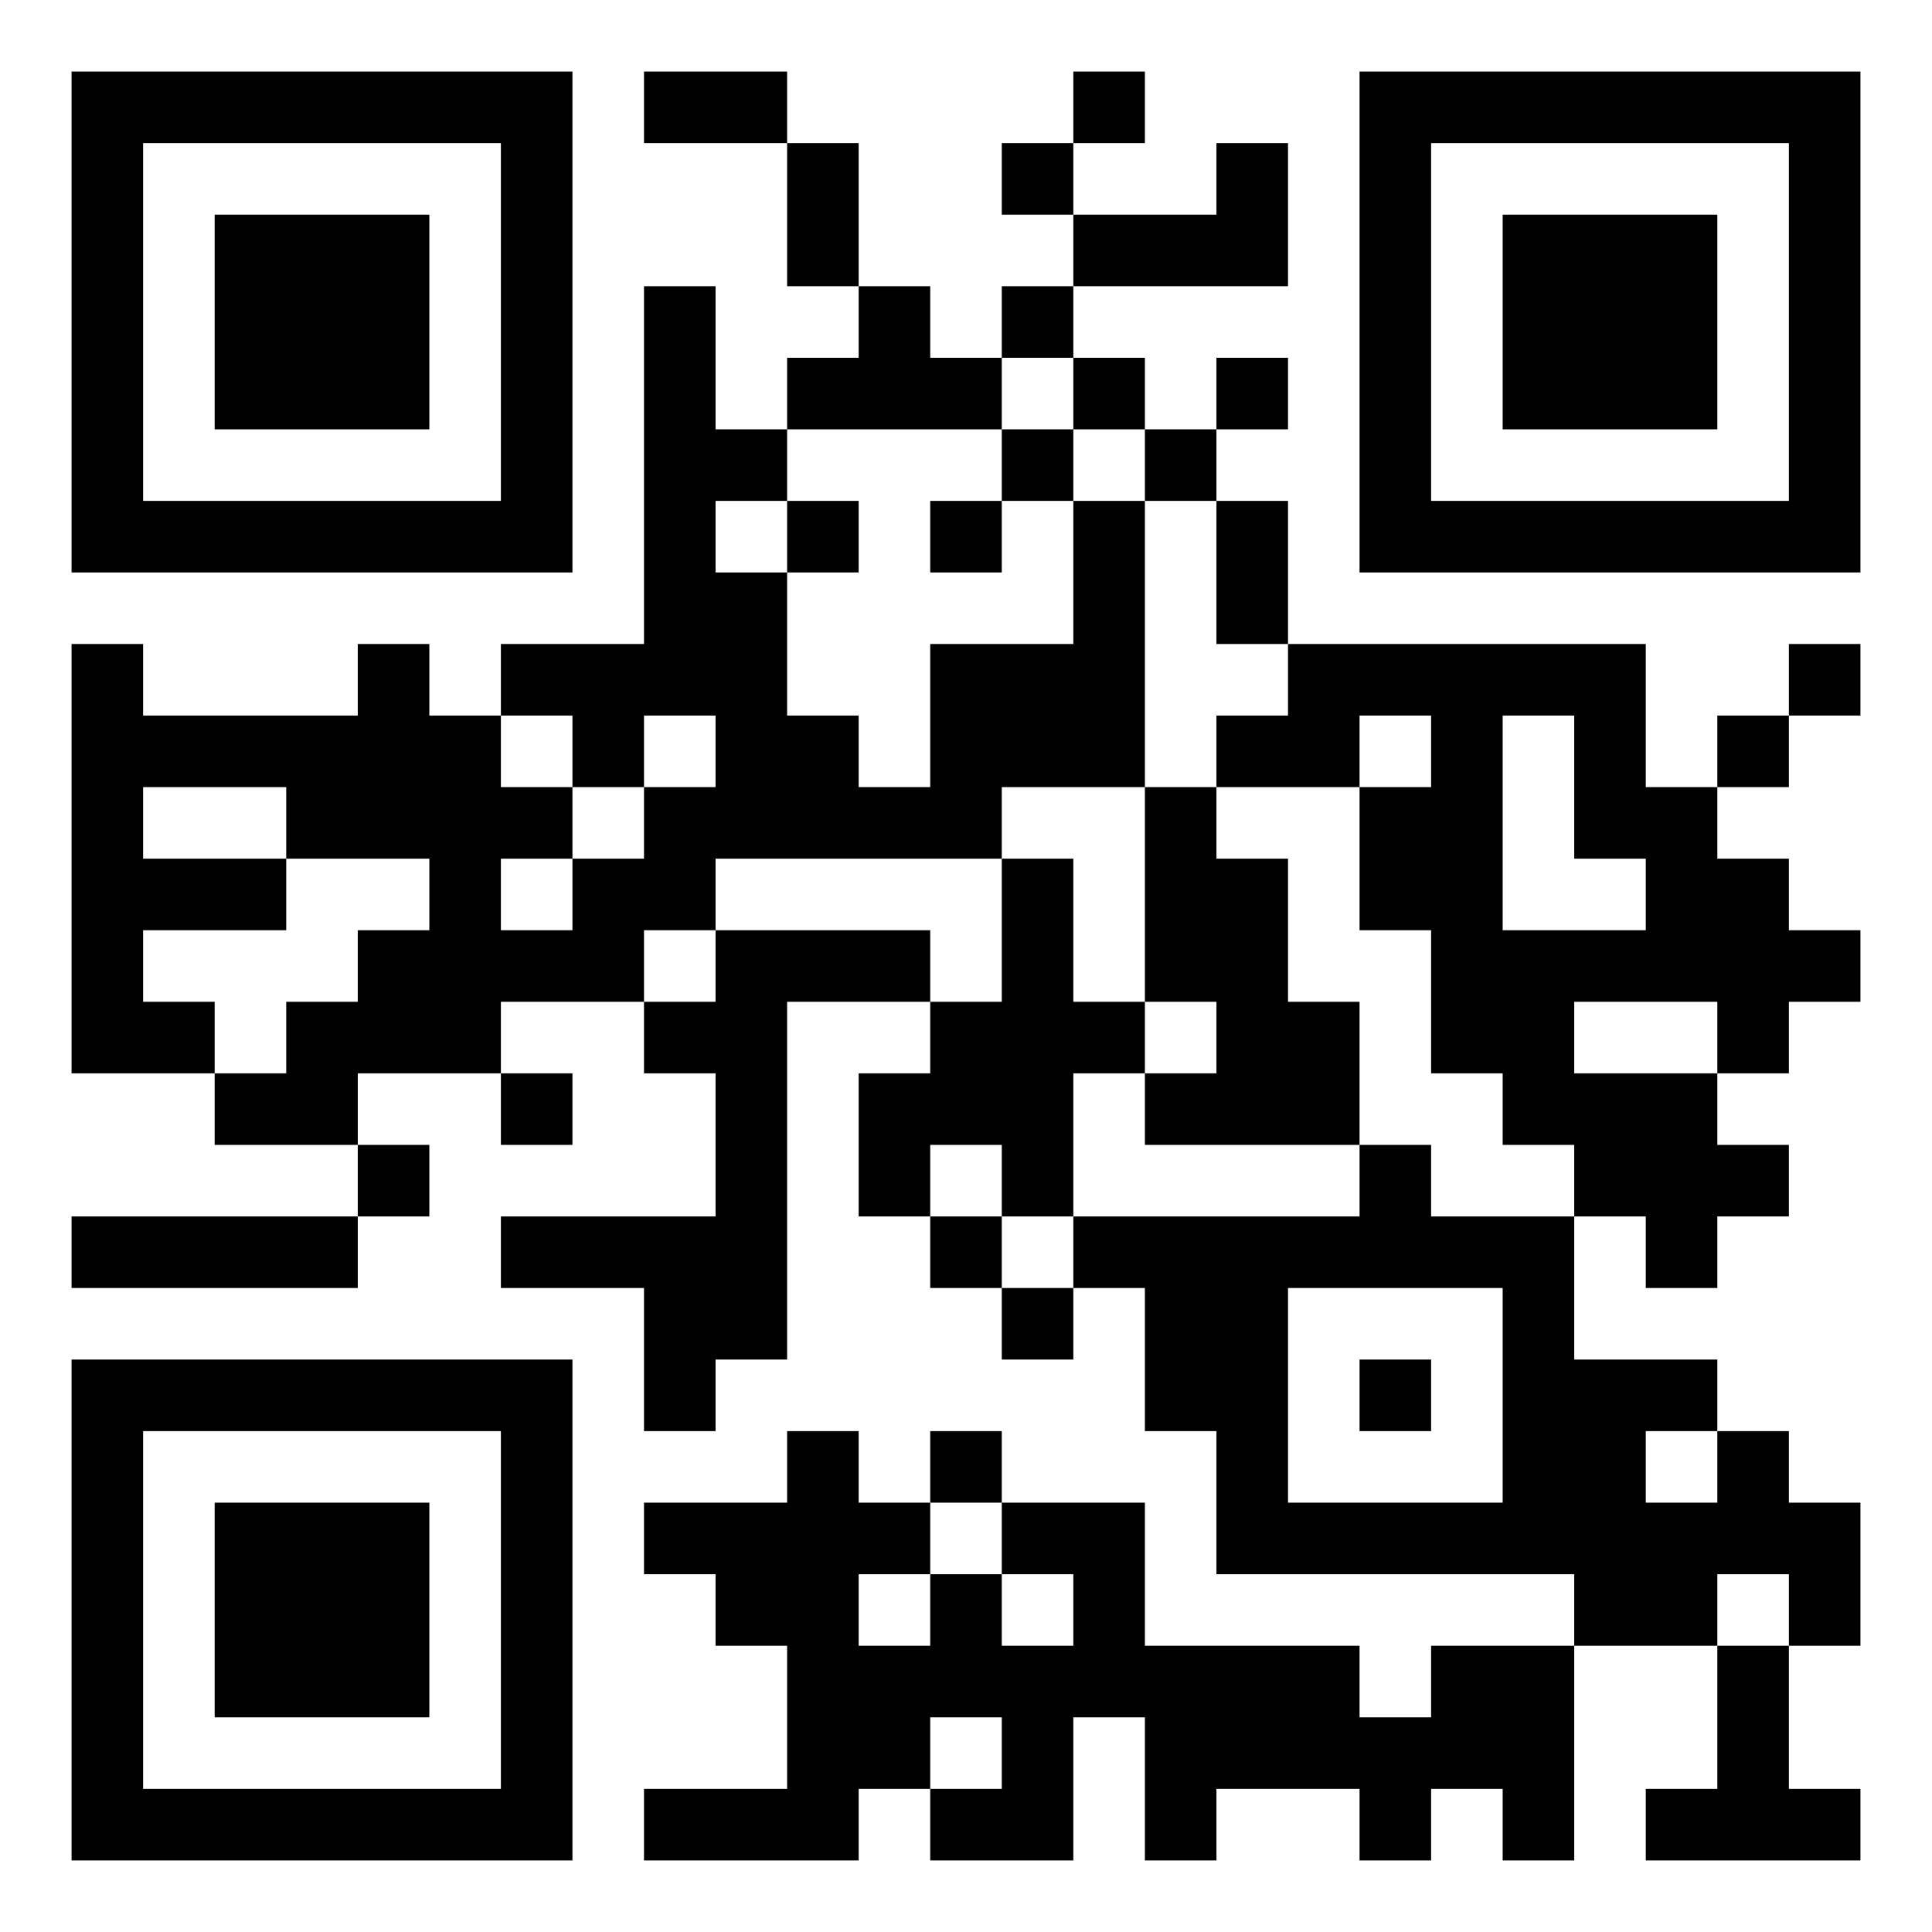
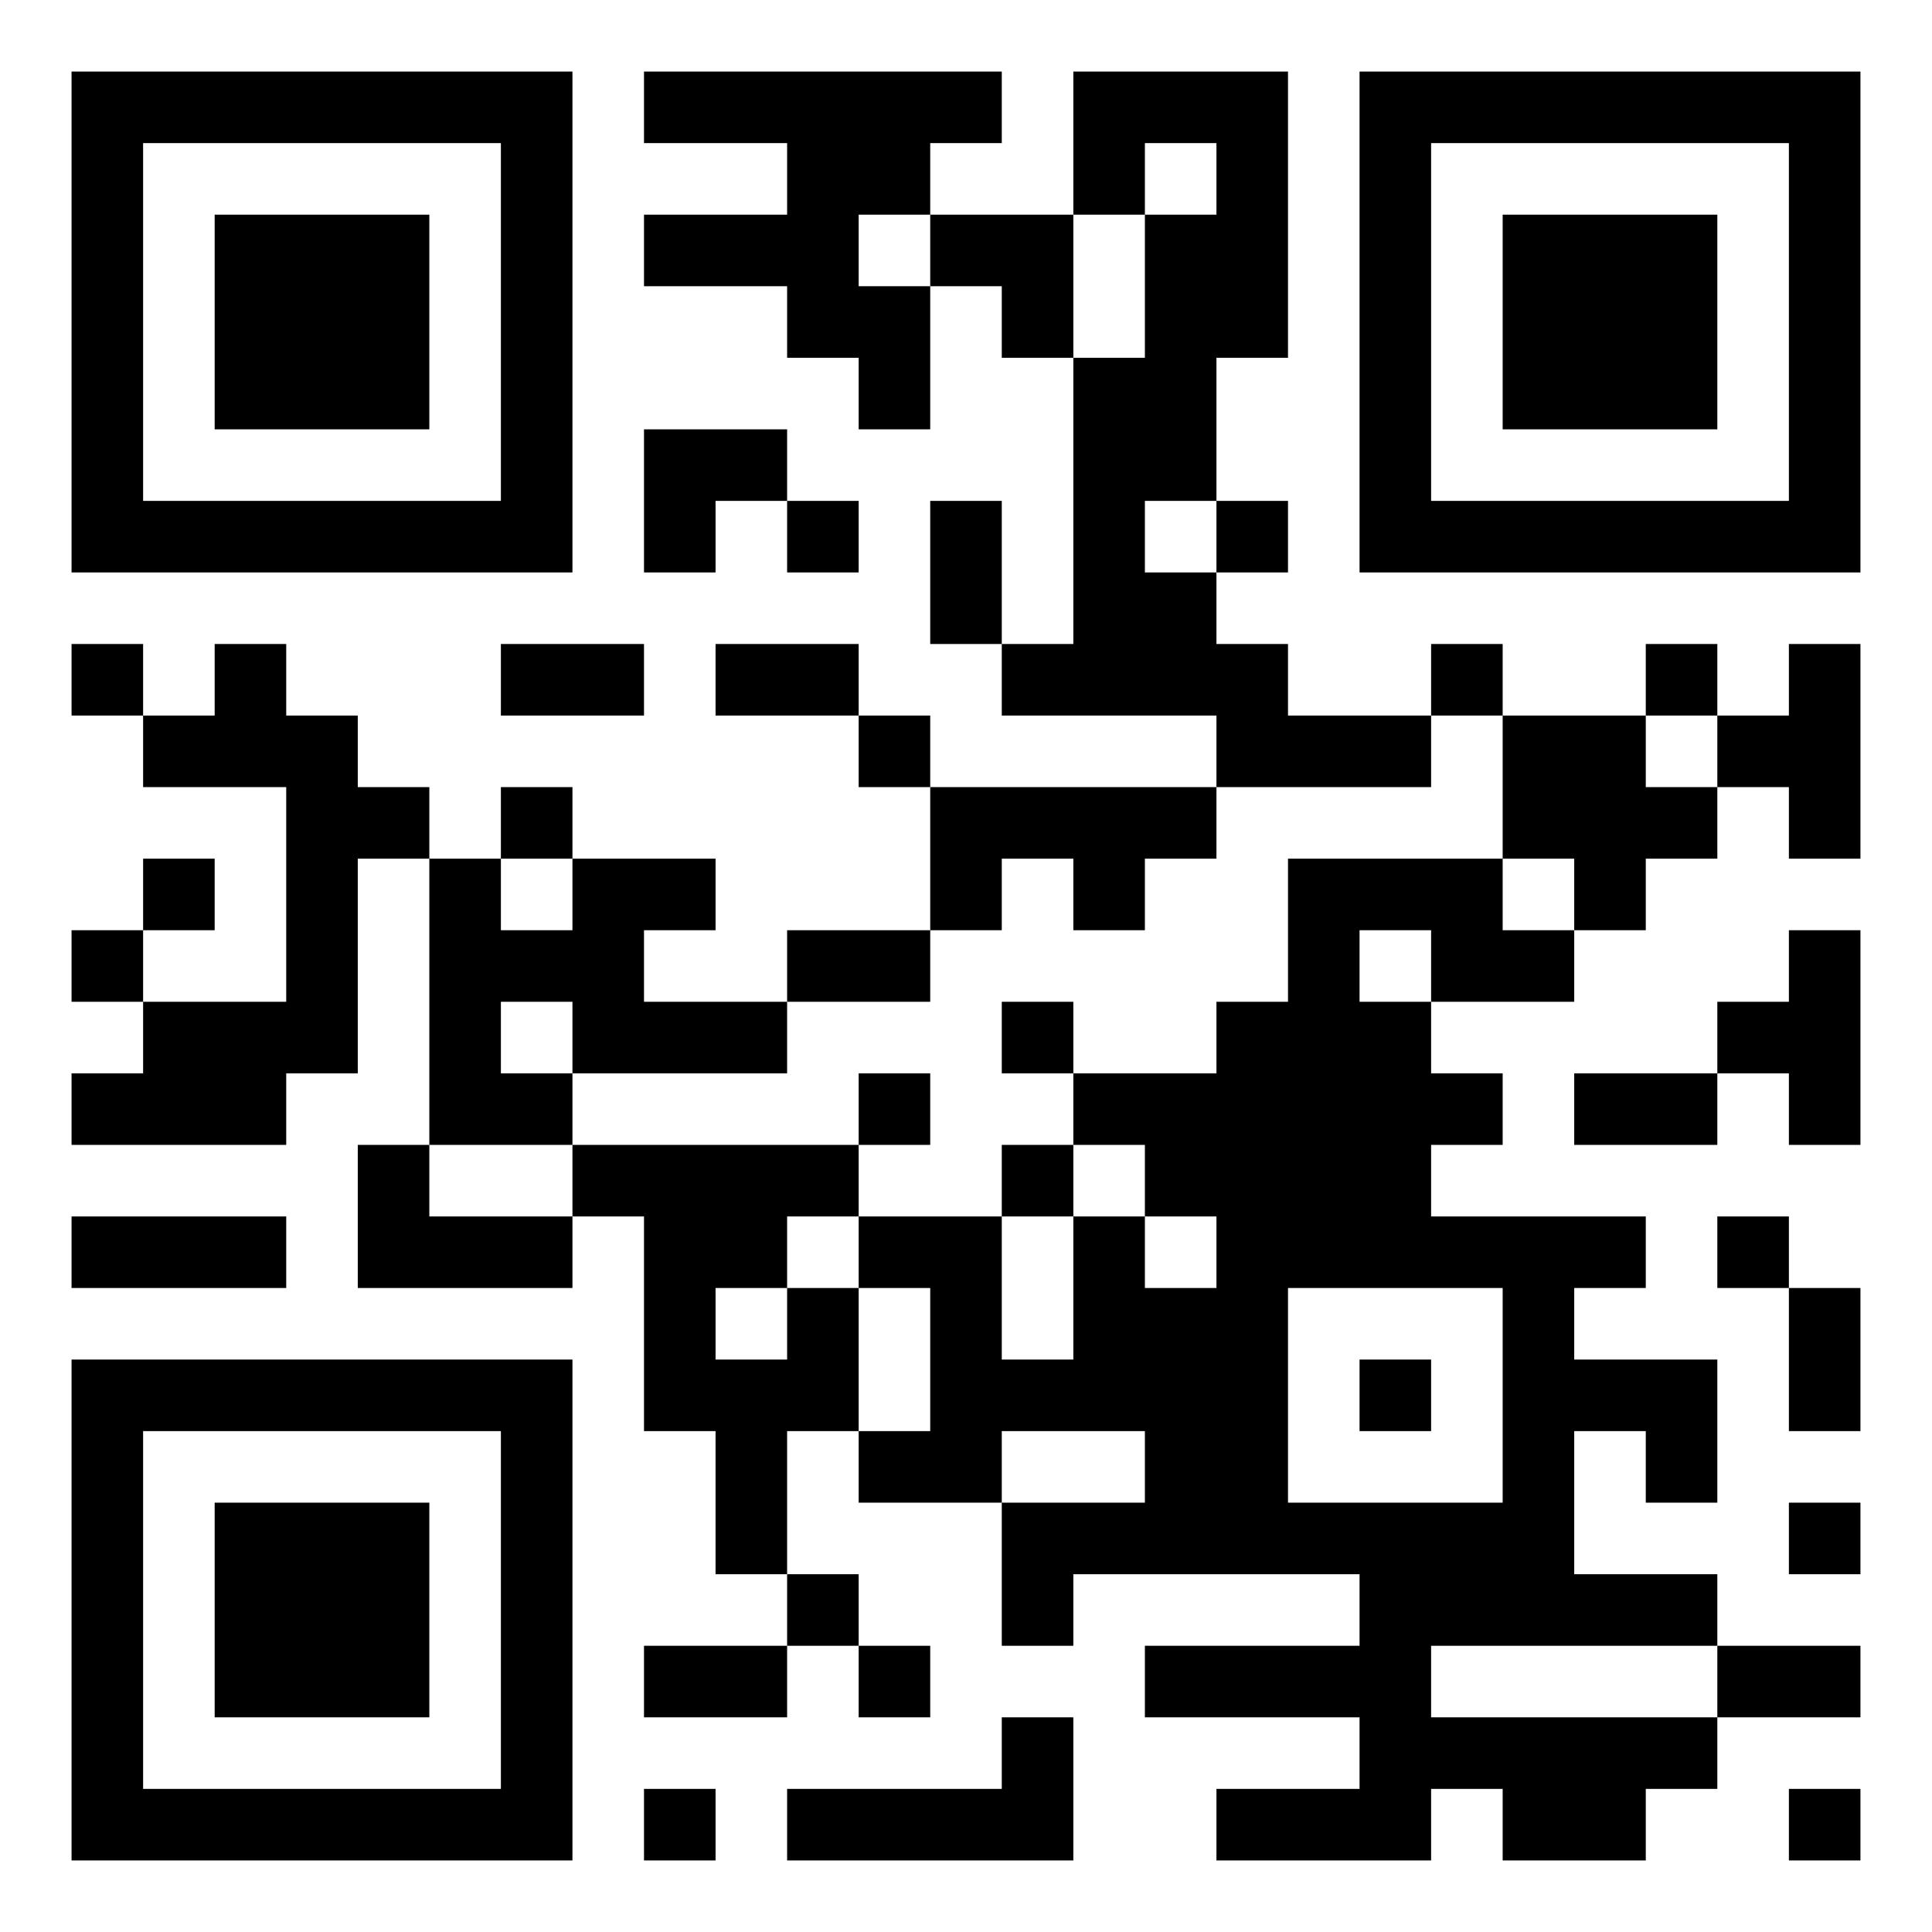
<svg xmlns="http://www.w3.org/2000/svg" width="27mm" height="27mm" version="1.1" viewBox="0 0 27 27">
-   <path d="M1,1H2V2H1zM2,1H3V2H2zM3,1H4V2H3zM4,1H5V2H4zM5,1H6V2H5zM6,1H7V2H6zM7,1H8V2H7zM9,1H10V2H9zM10,1H11V2H10zM15,1H16V2H15zM19,1H20V2H19zM20,1H21V2H20zM21,1H22V2H21zM22,1H23V2H22zM23,1H24V2H23zM24,1H25V2H24zM25,1H26V2H25zM1,2H2V3H1zM7,2H8V3H7zM11,2H12V3H11zM14,2H15V3H14zM17,2H18V3H17zM19,2H20V3H19zM25,2H26V3H25zM1,3H2V4H1zM3,3H4V4H3zM4,3H5V4H4zM5,3H6V4H5zM7,3H8V4H7zM11,3H12V4H11zM15,3H16V4H15zM16,3H17V4H16zM17,3H18V4H17zM19,3H20V4H19zM21,3H22V4H21zM22,3H23V4H22zM23,3H24V4H23zM25,3H26V4H25zM1,4H2V5H1zM3,4H4V5H3zM4,4H5V5H4zM5,4H6V5H5zM7,4H8V5H7zM9,4H10V5H9zM12,4H13V5H12zM14,4H15V5H14zM19,4H20V5H19zM21,4H22V5H21zM22,4H23V5H22zM23,4H24V5H23zM25,4H26V5H25zM1,5H2V6H1zM3,5H4V6H3zM4,5H5V6H4zM5,5H6V6H5zM7,5H8V6H7zM9,5H10V6H9zM11,5H12V6H11zM12,5H13V6H12zM13,5H14V6H13zM15,5H16V6H15zM17,5H18V6H17zM19,5H20V6H19zM21,5H22V6H21zM22,5H23V6H22zM23,5H24V6H23zM25,5H26V6H25zM1,6H2V7H1zM7,6H8V7H7zM9,6H10V7H9zM10,6H11V7H10zM14,6H15V7H14zM16,6H17V7H16zM19,6H20V7H19zM25,6H26V7H25zM1,7H2V8H1zM2,7H3V8H2zM3,7H4V8H3zM4,7H5V8H4zM5,7H6V8H5zM6,7H7V8H6zM7,7H8V8H7zM9,7H10V8H9zM11,7H12V8H11zM13,7H14V8H13zM15,7H16V8H15zM17,7H18V8H17zM19,7H20V8H19zM20,7H21V8H20zM21,7H22V8H21zM22,7H23V8H22zM23,7H24V8H23zM24,7H25V8H24zM25,7H26V8H25zM9,8H10V9H9zM10,8H11V9H10zM15,8H16V9H15zM17,8H18V9H17zM1,9H2V10H1zM5,9H6V10H5zM7,9H8V10H7zM8,9H9V10H8zM9,9H10V10H9zM10,9H11V10H10zM13,9H14V10H13zM14,9H15V10H14zM15,9H16V10H15zM18,9H19V10H18zM19,9H20V10H19zM20,9H21V10H20zM21,9H22V10H21zM22,9H23V10H22zM25,9H26V10H25zM1,10H2V11H1zM2,10H3V11H2zM3,10H4V11H3zM4,10H5V11H4zM5,10H6V11H5zM6,10H7V11H6zM8,10H9V11H8zM10,10H11V11H10zM11,10H12V11H11zM13,10H14V11H13zM14,10H15V11H14zM15,10H16V11H15zM17,10H18V11H17zM18,10H19V11H18zM20,10H21V11H20zM22,10H23V11H22zM24,10H25V11H24zM1,11H2V12H1zM4,11H5V12H4zM5,11H6V12H5zM6,11H7V12H6zM7,11H8V12H7zM9,11H10V12H9zM10,11H11V12H10zM11,11H12V12H11zM12,11H13V12H12zM13,11H14V12H13zM16,11H17V12H16zM19,11H20V12H19zM20,11H21V12H20zM22,11H23V12H22zM23,11H24V12H23zM1,12H2V13H1zM2,12H3V13H2zM3,12H4V13H3zM6,12H7V13H6zM8,12H9V13H8zM9,12H10V13H9zM14,12H15V13H14zM16,12H17V13H16zM17,12H18V13H17zM19,12H20V13H19zM20,12H21V13H20zM23,12H24V13H23zM24,12H25V13H24zM1,13H2V14H1zM5,13H6V14H5zM6,13H7V14H6zM7,13H8V14H7zM8,13H9V14H8zM10,13H11V14H10zM11,13H12V14H11zM12,13H13V14H12zM14,13H15V14H14zM16,13H17V14H16zM17,13H18V14H17zM20,13H21V14H20zM21,13H22V14H21zM22,13H23V14H22zM23,13H24V14H23zM24,13H25V14H24zM25,13H26V14H25zM1,14H2V15H1zM2,14H3V15H2zM4,14H5V15H4zM5,14H6V15H5zM6,14H7V15H6zM9,14H10V15H9zM10,14H11V15H10zM13,14H14V15H13zM14,14H15V15H14zM15,14H16V15H15zM17,14H18V15H17zM18,14H19V15H18zM20,14H21V15H20zM21,14H22V15H21zM24,14H25V15H24zM3,15H4V16H3zM4,15H5V16H4zM7,15H8V16H7zM10,15H11V16H10zM12,15H13V16H12zM13,15H14V16H13zM14,15H15V16H14zM16,15H17V16H16zM17,15H18V16H17zM18,15H19V16H18zM21,15H22V16H21zM22,15H23V16H22zM23,15H24V16H23zM5,16H6V17H5zM10,16H11V17H10zM12,16H13V17H12zM14,16H15V17H14zM19,16H20V17H19zM22,16H23V17H22zM23,16H24V17H23zM24,16H25V17H24zM1,17H2V18H1zM2,17H3V18H2zM3,17H4V18H3zM4,17H5V18H4zM7,17H8V18H7zM8,17H9V18H8zM9,17H10V18H9zM10,17H11V18H10zM13,17H14V18H13zM15,17H16V18H15zM16,17H17V18H16zM17,17H18V18H17zM18,17H19V18H18zM19,17H20V18H19zM20,17H21V18H20zM21,17H22V18H21zM23,17H24V18H23zM9,18H10V19H9zM10,18H11V19H10zM14,18H15V19H14zM16,18H17V19H16zM17,18H18V19H17zM21,18H22V19H21zM1,19H2V20H1zM2,19H3V20H2zM3,19H4V20H3zM4,19H5V20H4zM5,19H6V20H5zM6,19H7V20H6zM7,19H8V20H7zM9,19H10V20H9zM16,19H17V20H16zM17,19H18V20H17zM19,19H20V20H19zM21,19H22V20H21zM22,19H23V20H22zM23,19H24V20H23zM1,20H2V21H1zM7,20H8V21H7zM11,20H12V21H11zM13,20H14V21H13zM17,20H18V21H17zM21,20H22V21H21zM22,20H23V21H22zM24,20H25V21H24zM1,21H2V22H1zM3,21H4V22H3zM4,21H5V22H4zM5,21H6V22H5zM7,21H8V22H7zM9,21H10V22H9zM10,21H11V22H10zM11,21H12V22H11zM12,21H13V22H12zM14,21H15V22H14zM15,21H16V22H15zM17,21H18V22H17zM18,21H19V22H18zM19,21H20V22H19zM20,21H21V22H20zM21,21H22V22H21zM22,21H23V22H22zM23,21H24V22H23zM24,21H25V22H24zM25,21H26V22H25zM1,22H2V23H1zM3,22H4V23H3zM4,22H5V23H4zM5,22H6V23H5zM7,22H8V23H7zM10,22H11V23H10zM11,22H12V23H11zM13,22H14V23H13zM15,22H16V23H15zM22,22H23V23H22zM23,22H24V23H23zM25,22H26V23H25zM1,23H2V24H1zM3,23H4V24H3zM4,23H5V24H4zM5,23H6V24H5zM7,23H8V24H7zM11,23H12V24H11zM12,23H13V24H12zM13,23H14V24H13zM14,23H15V24H14zM15,23H16V24H15zM16,23H17V24H16zM17,23H18V24H17zM18,23H19V24H18zM20,23H21V24H20zM21,23H22V24H21zM24,23H25V24H24zM1,24H2V25H1zM7,24H8V25H7zM11,24H12V25H11zM12,24H13V25H12zM14,24H15V25H14zM16,24H17V25H16zM17,24H18V25H17zM18,24H19V25H18zM19,24H20V25H19zM20,24H21V25H20zM21,24H22V25H21zM24,24H25V25H24zM1,25H2V26H1zM2,25H3V26H2zM3,25H4V26H3zM4,25H5V26H4zM5,25H6V26H5zM6,25H7V26H6zM7,25H8V26H7zM9,25H10V26H9zM10,25H11V26H10zM11,25H12V26H11zM13,25H14V26H13zM14,25H15V26H14zM16,25H17V26H16zM19,25H20V26H19zM21,25H22V26H21zM23,25H24V26H23zM24,25H25V26H24zM25,25H26V26H25z" id="qr-path" fill="#000000" fill-opacity="1" fill-rule="nonzero" stroke="none" />
+   <path d="M1,1H2V2H1zM2,1H3V2H2zM3,1H4V2H3zM4,1H5V2H4zM5,1H6V2H5zM6,1H7V2H6zM7,1H8V2H7zM9,1H10V2H9zM10,1H11V2H10zM11,1H12V2H11zM12,1H13V2H12zM13,1H14V2H13zM15,1H16V2H15zM16,1H17V2H16zM17,1H18V2H17zM19,1H20V2H19zM20,1H21V2H20zM21,1H22V2H21zM22,1H23V2H22zM23,1H24V2H23zM24,1H25V2H24zM25,1H26V2H25zM1,2H2V3H1zM7,2H8V3H7zM11,2H12V3H11zM12,2H13V3H12zM15,2H16V3H15zM17,2H18V3H17zM19,2H20V3H19zM25,2H26V3H25zM1,3H2V4H1zM3,3H4V4H3zM4,3H5V4H4zM5,3H6V4H5zM7,3H8V4H7zM9,3H10V4H9zM10,3H11V4H10zM11,3H12V4H11zM13,3H14V4H13zM14,3H15V4H14zM16,3H17V4H16zM17,3H18V4H17zM19,3H20V4H19zM21,3H22V4H21zM22,3H23V4H22zM23,3H24V4H23zM25,3H26V4H25zM1,4H2V5H1zM3,4H4V5H3zM4,4H5V5H4zM5,4H6V5H5zM7,4H8V5H7zM11,4H12V5H11zM12,4H13V5H12zM14,4H15V5H14zM16,4H17V5H16zM17,4H18V5H17zM19,4H20V5H19zM21,4H22V5H21zM22,4H23V5H22zM23,4H24V5H23zM25,4H26V5H25zM1,5H2V6H1zM3,5H4V6H3zM4,5H5V6H4zM5,5H6V6H5zM7,5H8V6H7zM12,5H13V6H12zM15,5H16V6H15zM16,5H17V6H16zM19,5H20V6H19zM21,5H22V6H21zM22,5H23V6H22zM23,5H24V6H23zM25,5H26V6H25zM1,6H2V7H1zM7,6H8V7H7zM9,6H10V7H9zM10,6H11V7H10zM15,6H16V7H15zM16,6H17V7H16zM19,6H20V7H19zM25,6H26V7H25zM1,7H2V8H1zM2,7H3V8H2zM3,7H4V8H3zM4,7H5V8H4zM5,7H6V8H5zM6,7H7V8H6zM7,7H8V8H7zM9,7H10V8H9zM11,7H12V8H11zM13,7H14V8H13zM15,7H16V8H15zM17,7H18V8H17zM19,7H20V8H19zM20,7H21V8H20zM21,7H22V8H21zM22,7H23V8H22zM23,7H24V8H23zM24,7H25V8H24zM25,7H26V8H25zM13,8H14V9H13zM15,8H16V9H15zM16,8H17V9H16zM1,9H2V10H1zM3,9H4V10H3zM7,9H8V10H7zM8,9H9V10H8zM10,9H11V10H10zM11,9H12V10H11zM14,9H15V10H14zM15,9H16V10H15zM16,9H17V10H16zM17,9H18V10H17zM20,9H21V10H20zM23,9H24V10H23zM25,9H26V10H25zM2,10H3V11H2zM3,10H4V11H3zM4,10H5V11H4zM12,10H13V11H12zM17,10H18V11H17zM18,10H19V11H18zM19,10H20V11H19zM21,10H22V11H21zM22,10H23V11H22zM24,10H25V11H24zM25,10H26V11H25zM4,11H5V12H4zM5,11H6V12H5zM7,11H8V12H7zM13,11H14V12H13zM14,11H15V12H14zM15,11H16V12H15zM16,11H17V12H16zM21,11H22V12H21zM22,11H23V12H22zM23,11H24V12H23zM25,11H26V12H25zM2,12H3V13H2zM4,12H5V13H4zM6,12H7V13H6zM8,12H9V13H8zM9,12H10V13H9zM13,12H14V13H13zM15,12H16V13H15zM18,12H19V13H18zM19,12H20V13H19zM20,12H21V13H20zM22,12H23V13H22zM1,13H2V14H1zM4,13H5V14H4zM6,13H7V14H6zM7,13H8V14H7zM8,13H9V14H8zM11,13H12V14H11zM12,13H13V14H12zM18,13H19V14H18zM20,13H21V14H20zM21,13H22V14H21zM25,13H26V14H25zM2,14H3V15H2zM3,14H4V15H3zM4,14H5V15H4zM6,14H7V15H6zM8,14H9V15H8zM9,14H10V15H9zM10,14H11V15H10zM14,14H15V15H14zM17,14H18V15H17zM18,14H19V15H18zM19,14H20V15H19zM24,14H25V15H24zM25,14H26V15H25zM1,15H2V16H1zM2,15H3V16H2zM3,15H4V16H3zM6,15H7V16H6zM7,15H8V16H7zM12,15H13V16H12zM15,15H16V16H15zM16,15H17V16H16zM17,15H18V16H17zM18,15H19V16H18zM19,15H20V16H19zM20,15H21V16H20zM22,15H23V16H22zM23,15H24V16H23zM25,15H26V16H25zM5,16H6V17H5zM8,16H9V17H8zM9,16H10V17H9zM10,16H11V17H10zM11,16H12V17H11zM14,16H15V17H14zM16,16H17V17H16zM17,16H18V17H17zM18,16H19V17H18zM19,16H20V17H19zM1,17H2V18H1zM2,17H3V18H2zM3,17H4V18H3zM5,17H6V18H5zM6,17H7V18H6zM7,17H8V18H7zM9,17H10V18H9zM10,17H11V18H10zM12,17H13V18H12zM13,17H14V18H13zM15,17H16V18H15zM17,17H18V18H17zM18,17H19V18H18zM19,17H20V18H19zM20,17H21V18H20zM21,17H22V18H21zM22,17H23V18H22zM24,17H25V18H24zM9,18H10V19H9zM11,18H12V19H11zM13,18H14V19H13zM15,18H16V19H15zM16,18H17V19H16zM17,18H18V19H17zM21,18H22V19H21zM25,18H26V19H25zM1,19H2V20H1zM2,19H3V20H2zM3,19H4V20H3zM4,19H5V20H4zM5,19H6V20H5zM6,19H7V20H6zM7,19H8V20H7zM9,19H10V20H9zM10,19H11V20H10zM11,19H12V20H11zM13,19H14V20H13zM14,19H15V20H14zM15,19H16V20H15zM16,19H17V20H16zM17,19H18V20H17zM19,19H20V20H19zM21,19H22V20H21zM22,19H23V20H22zM23,19H24V20H23zM25,19H26V20H25zM1,20H2V21H1zM7,20H8V21H7zM10,20H11V21H10zM12,20H13V21H12zM13,20H14V21H13zM16,20H17V21H16zM17,20H18V21H17zM21,20H22V21H21zM23,20H24V21H23zM1,21H2V22H1zM3,21H4V22H3zM4,21H5V22H4zM5,21H6V22H5zM7,21H8V22H7zM10,21H11V22H10zM14,21H15V22H14zM15,21H16V22H15zM16,21H17V22H16zM17,21H18V22H17zM18,21H19V22H18zM19,21H20V22H19zM20,21H21V22H20zM21,21H22V22H21zM25,21H26V22H25zM1,22H2V23H1zM3,22H4V23H3zM4,22H5V23H4zM5,22H6V23H5zM7,22H8V23H7zM11,22H12V23H11zM14,22H15V23H14zM19,22H20V23H19zM20,22H21V23H20zM21,22H22V23H21zM22,22H23V23H22zM23,22H24V23H23zM1,23H2V24H1zM3,23H4V24H3zM4,23H5V24H4zM5,23H6V24H5zM7,23H8V24H7zM9,23H10V24H9zM10,23H11V24H10zM12,23H13V24H12zM16,23H17V24H16zM17,23H18V24H17zM18,23H19V24H18zM19,23H20V24H19zM24,23H25V24H24zM25,23H26V24H25zM1,24H2V25H1zM7,24H8V25H7zM14,24H15V25H14zM19,24H20V25H19zM20,24H21V25H20zM21,24H22V25H21zM22,24H23V25H22zM23,24H24V25H23zM1,25H2V26H1zM2,25H3V26H2zM3,25H4V26H3zM4,25H5V26H4zM5,25H6V26H5zM6,25H7V26H6zM7,25H8V26H7zM9,25H10V26H9zM11,25H12V26H11zM12,25H13V26H12zM13,25H14V26H13zM14,25H15V26H14zM17,25H18V26H17zM18,25H19V26H18zM19,25H20V26H19zM21,25H22V26H21zM22,25H23V26H22zM25,25H26V26H25z" id="qr-path" fill="#000000" fill-opacity="1" fill-rule="nonzero" stroke="none" />
</svg>
